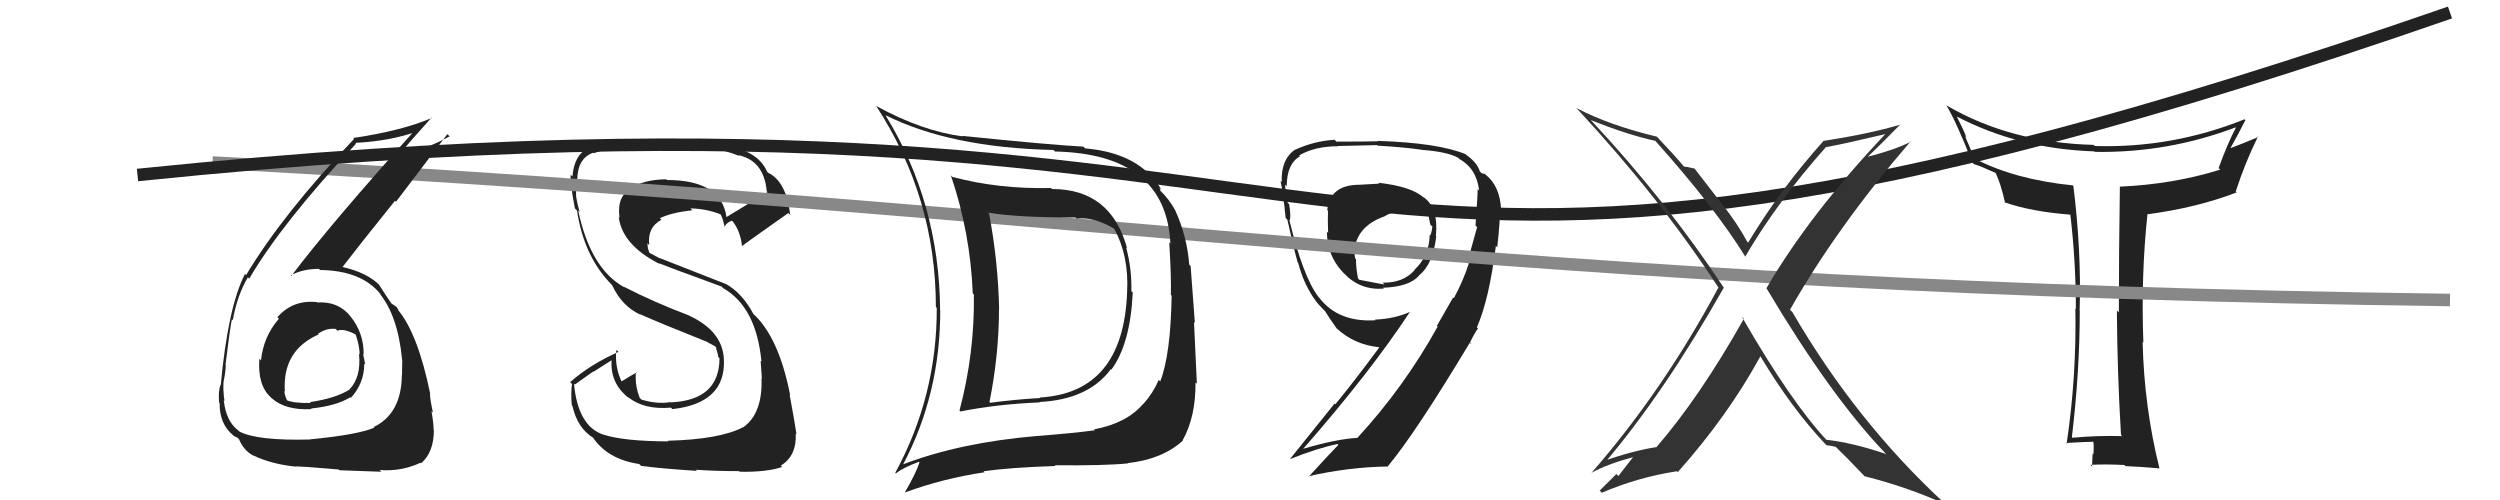
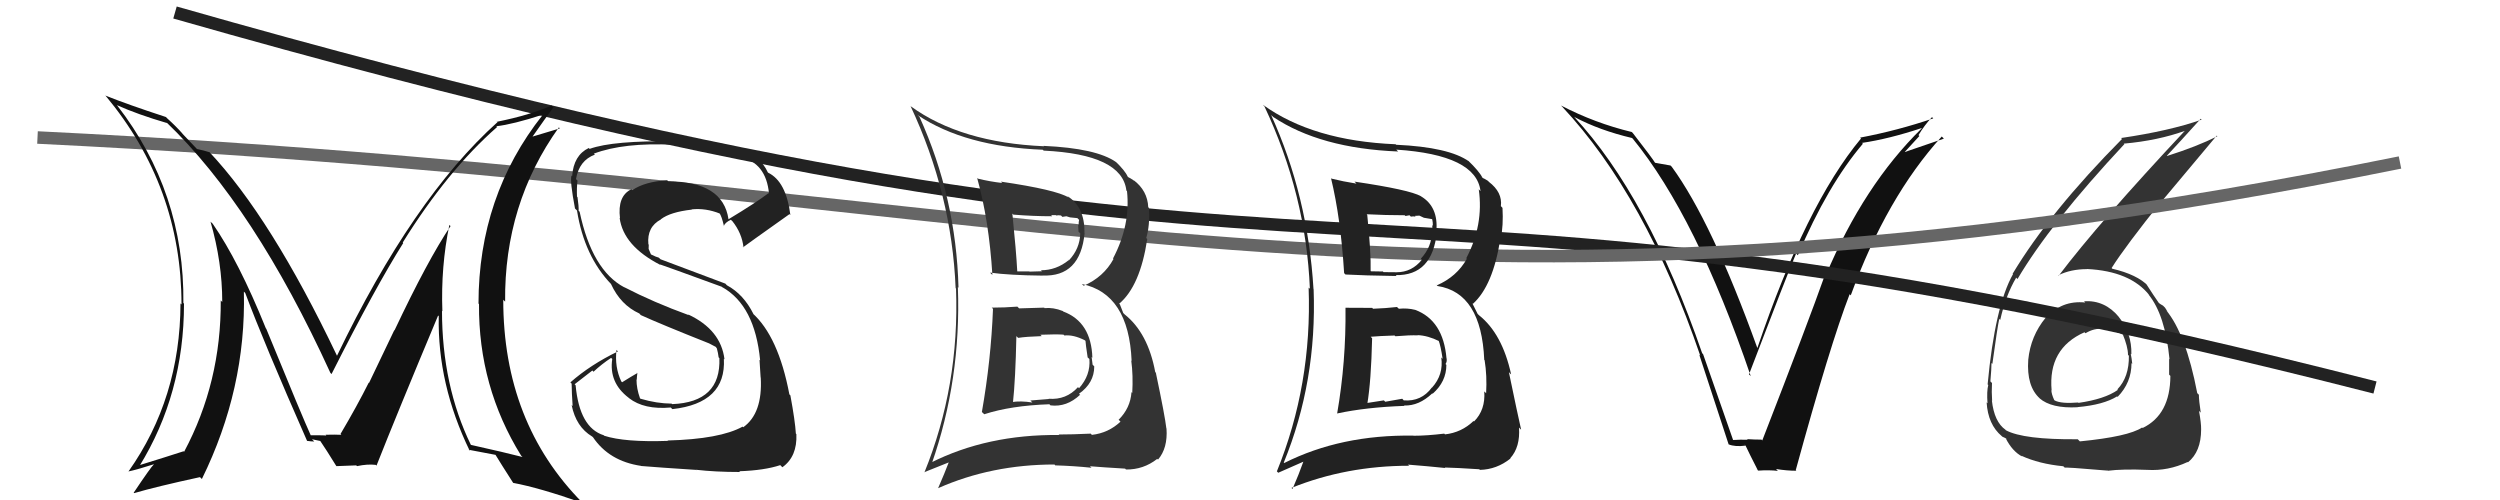
<svg xmlns="http://www.w3.org/2000/svg" width="200" height="40" viewBox="0,0,200,40">
-   <path fill="#222" d="M169.77 34.89L169.66 34.78L169.78 34.89Q167.82 34.83 165.80 35.02L165.73 34.95L165.75 34.98Q166.38 29.71 166.38 24.87L166.46 24.95L166.37 24.86Q166.52 20.10 165.87 14.88L165.87 14.88L165.82 14.83Q161.17 14.36 157.97 12.69L157.97 12.69L157.20 10.89L157.32 11.01Q157.16 10.54 156.55 9.33L156.47 9.25L156.54 9.32Q161.54 11.92 167.55 12.11L167.58 12.14L167.59 12.15Q173.40 12.25 178.85 10.19L178.88 10.22L178.87 10.21Q178.14 11.62 177.49 13.45L177.53 13.48L177.62 13.57Q173.87 14.74 169.61 14.93L169.64 14.96L169.59 14.91Q169.51 20.05 169.51 25.00L169.51 25.00L169.35 24.83Q169.38 29.81 169.68 34.79ZM179.48 9.46L179.54 9.51L179.57 9.54Q173.78 11.87 167.58 11.68L167.50 11.60L167.49 11.59Q160.85 11.42 155.75 8.45L155.84 8.55L155.69 8.39Q156.50 9.73 157.79 13.01L157.72 12.94L157.92 13.13Q158.39 13.26 159.64 13.83L159.65 13.84L159.66 13.85Q160.07 14.72 160.41 16.24L160.30 16.13L160.37 16.19Q162.56 16.94 165.61 17.17L165.58 17.14L165.63 17.19Q166.07 20.95 166.07 24.72L166.13 24.78L166.03 24.67Q166.13 30.14 165.33 35.50L165.18 35.36L165.26 35.44Q166.96 35.34 167.49 35.34L167.45 35.31L167.46 35.31Q167.53 35.69 167.47 36.36L167.46 36.34L167.41 36.29Q167.37 36.98 167.37 37.32L167.28 37.23L167.24 37.19Q168.43 37.12 169.95 37.20L170.06 37.31L170.05 37.29Q170.95 37.32 172.78 37.47L172.79 37.48L172.75 37.44Q171.53 32.53 171.41 27.35L171.45 27.39L171.47 27.41Q171.27 22.03 171.80 17.12L171.77 17.08L171.82 17.14Q175.78 16.61 178.94 15.39L178.85 15.30L178.86 15.31Q179.62 12.98 180.64 10.92L180.59 10.87L180.67 10.96Q179.25 11.55 178.45 11.85L178.48 11.88L178.44 11.84Q179.06 10.75 179.63 9.61Z" />
-   <path fill="#222" d="M53.45 35.28L53.43 35.27L53.47 35.31Q49.88 35.30 48.25 34.76L48.26 34.78L48.26 34.77Q46.23 34.08 45.92 30.69L45.99 30.76L47.46 29.72L47.48 29.74Q48.26 29.25 49.02 28.76L48.85 28.60L48.94 28.68Q48.74 30.65 50.34 31.87L50.30 31.83L50.24 31.77Q51.54 32.80 53.67 32.61L53.65 32.59L53.79 32.73Q58.10 32.25 57.91 28.71L57.83 28.62L57.91 28.70Q57.78 26.48 55.15 25.26L55.04 25.15L55.13 25.24Q52.25 24.15 49.89 22.93L49.82 22.86L49.94 22.98Q47.24 21.50 46.25 16.82L46.34 16.91L46.38 16.95Q46.20 16.42 46.08 15.66L46.07 15.64L46.09 15.67Q46.06 14.95 46.13 14.38L46.09 14.33L46.18 14.42Q46.19 12.68 47.44 12.22L47.60 12.38L47.48 12.26Q49.90 11.41 53.90 11.60L53.90 11.60L53.96 11.65Q55.83 11.81 56.63 11.89L56.51 11.77L56.56 11.82Q58.05 12.01 59.11 12.47L59.20 12.56L59.05 12.41Q61.12 12.84 61.34 15.31L61.47 15.43L61.40 15.37Q60.32 16.04 58.11 17.37L58.14 17.40L58.12 17.38Q57.72 14.40 53.35 14.40L53.35 14.40L53.29 14.34Q51.43 14.38 50.44 15.07L50.52 15.15L50.50 15.13Q49.33 15.64 49.56 17.43L49.56 17.42L49.50 17.37Q49.78 19.59 52.75 21.11L52.73 21.08L52.69 21.05Q53.23 21.28 57.72 22.92L57.72 22.92L57.85 23.05Q60.50 24.56 60.92 28.94L60.91 28.92L60.85 28.86Q60.87 29.04 60.95 30.30L60.91 30.25L60.92 30.27Q61.02 33.08 59.46 34.18L59.45 34.17L59.46 34.17Q57.61 35.15 53.42 35.26ZM55.71 37.63L55.62 37.54L55.67 37.58Q57.15 37.69 59.13 37.69L59.19 37.75L59.18 37.74Q61.32 37.78 62.57 37.36L62.44 37.23L62.46 37.25Q63.74 36.48 63.66 34.69L63.62 34.64L63.72 34.74Q63.55 33.62 63.17 31.57L63.30 31.69L63.21 31.60Q62.30 26.93 60.21 25.06L60.26 25.12L60.28 25.13Q59.35 23.40 58.01 22.68L58.04 22.71L52.71 20.62L52.76 20.66Q52.38 20.44 51.92 20.21L51.95 20.23L51.83 19.85L51.79 19.46L51.94 19.61Q51.77 18.19 52.92 17.58L52.88 17.55L52.79 17.46Q53.68 17.01 55.39 16.82L55.34 16.77L55.24 16.67Q56.52 16.70 57.66 17.15L57.63 17.12L57.62 17.11Q57.78 17.30 57.97 18.14L57.81 17.98L57.98 18.15Q58.04 17.87 58.54 17.65L58.65 17.75L58.64 17.74Q59.25 18.55 59.36 19.69L59.51 19.83L59.36 19.69Q59.41 19.62 63.07 17.04L63.08 17.05L63.22 17.19Q62.90 14.51 61.45 13.82L61.42 13.79L61.38 13.75Q60.85 12.54 59.40 12.00L59.38 11.98L59.40 12.00Q57.09 11.17 53.89 11.17L54.02 11.30L53.87 11.15Q49.10 11.29 47.23 11.98L47.19 11.93L47.06 11.81Q45.91 12.44 45.80 14.12L45.74 14.06L45.66 13.98Q45.57 14.46 45.99 16.67L46.03 16.71L46.16 16.84Q46.70 20.46 48.87 22.71L48.96 22.80L48.97 22.81Q49.74 24.49 51.24 25.18L51.24 25.18L51.19 25.13Q52.70 25.81 56.62 27.37L56.71 27.46L56.57 27.36L57.22 27.71L57.40 27.93L57.26 27.79Q57.42 28.22 57.46 28.56L57.56 28.66L57.56 28.66Q57.55 32.03 53.63 32.19L53.74 32.30L53.61 32.17Q52.61 32.35 51.32 31.97L51.15 31.81L51.18 31.83Q50.86 31.02 50.86 30.30L50.82 30.26L50.86 30.29Q50.84 30.01 50.88 29.74L50.97 29.84L50.93 29.80Q50.51 30.02 49.71 30.52L49.69 30.50L49.74 30.55Q49.16 29.35 49.31 27.98L49.32 28.00L49.48 28.15Q47.21 29.16 45.61 30.57L45.79 30.75L45.76 30.72Q45.66 31.38 45.74 32.41L45.84 32.51L45.79 32.46Q46.20 34.28 47.49 35.04L47.51 35.06L47.40 34.95Q48.58 36.74 51.13 37.12L51.21 37.19L51.29 37.27Q52.82 37.48 55.75 37.67Z" />
-   <path fill="#222" d="M110.36 14.71L110.35 14.69L108.76 14.78L108.76 14.78Q106.40 14.78 106.18 16.80L106.33 16.95L106.24 16.87Q106.21 17.63 106.25 18.62L106.28 18.66L106.15 18.53Q106.17 20.45 107.43 21.78L107.57 21.92L107.51 21.86Q108.81 23.24 110.71 23.09L110.60 22.98L110.65 23.02Q112.77 22.94 113.54 22.03L113.41 21.90L113.53 22.02Q114.64 21.15 114.90 18.90L114.75 18.76L114.87 18.88Q115.10 16.59 113.85 15.75L113.92 15.82L113.91 15.82Q112.94 14.92 110.27 14.62ZM116.36 23.90L116.25 23.80L114.95 26.07L115.01 26.13Q112.34 30.96 108.58 35.04L108.58 35.04L108.57 35.03Q106.87 35.13 104.17 35.93L104.16 35.92L104.21 35.96Q109.63 29.77 112.78 24.97L112.75 24.94L112.77 24.96Q111.63 25.49 109.99 25.57L110.00 25.57L110.04 25.62Q107.06 25.80 105.54 23.82L105.43 23.71L105.49 23.77Q104.24 22.14 103.14 17.57L103.23 17.66L103.19 17.62Q103.28 17.26 103.13 16.33L103.03 16.23L103.01 16.21Q102.81 15.22 102.81 14.77L102.90 14.85L102.94 14.90Q102.94 13.11 104.00 12.50L103.93 12.43L103.94 12.43Q105.19 11.70 107.05 11.70L107.10 11.74L107.03 11.68Q110.16 11.61 110.16 11.61L110.17 11.62L110.20 11.65Q112.47 11.79 113.73 11.98L113.66 11.92L113.74 11.99Q115.74 12.13 116.65 12.62L116.67 12.64L116.74 12.71Q118.14 13.50 118.33 15.25L118.20 15.12L118.21 15.13Q118.23 15.38 118.04 18.04L118.04 18.04L118.17 18.17Q117.62 20.14 117.39 20.97L117.54 21.13L117.50 21.09Q117.07 22.44 116.31 23.85ZM118.30 26.34L118.32 26.35L118.15 26.19Q119.13 23.97 119.67 19.67L119.72 19.72L119.78 19.78Q120.03 17.56 119.99 16.68L120.04 16.73L120.09 16.78Q120.00 14.86 118.82 13.95L118.78 13.91L118.55 13.87L118.39 13.72Q118.18 13.00 117.26 12.36L117.20 12.29L117.24 12.33Q115.04 11.43 110.24 11.27L110.20 11.24L110.26 11.30Q109.34 11.33 106.91 11.33L106.75 11.17L106.76 11.18Q105.11 11.29 103.63 11.97L103.51 11.85L103.62 11.96Q102.46 12.75 102.54 14.57L102.45 14.48L102.44 14.47Q102.66 15.42 102.85 17.44L102.90 17.48L102.99 17.58Q103.56 20.16 103.82 21.00L103.69 20.86L103.85 21.02Q104.30 22.77 105.26 24.07L105.39 24.20L105.23 24.04Q105.49 24.38 105.87 24.76L106.03 24.92L106.01 24.90Q106.29 25.37 106.94 26.28L106.87 26.21L106.92 26.26Q108.35 27.58 110.30 27.77L110.37 27.85L110.33 27.81Q108.39 30.44 106.83 32.34L106.77 32.28L103.21 36.71L103.22 36.72Q105.37 35.86 107.00 35.52L107.12 35.64L107.07 35.59Q106.26 36.42 104.70 38.13L104.83 38.26L104.67 38.10Q107.93 37.36 111.05 37.32L110.92 37.19L111.03 37.30Q113.26 34.62 117.60 27.39L117.73 27.52L117.56 27.43L117.58 27.45Q117.89 26.77 118.24 26.27ZM112.27 17.07L112.21 17.01L112.18 16.99Q112.79 16.87 113.25 16.98L113.34 17.07L113.36 17.09Q113.90 17.10 114.28 17.21L114.26 17.19L114.27 17.20Q114.34 17.54 114.42 17.96L114.61 18.15L114.59 18.13Q114.56 18.44 114.44 18.83L114.55 18.94L114.38 18.76Q114.34 20.48 113.16 21.58L113.32 21.74L113.18 21.60Q112.25 22.65 110.61 22.61L110.73 22.73L110.76 22.76Q110.26 22.68 108.74 22.38L108.65 22.28L108.64 22.27Q108.48 21.46 108.48 20.74L108.52 20.78L108.42 20.68Q108.36 20.43 108.36 20.20L108.50 20.35L108.33 20.18Q108.48 18.11 110.76 17.31L110.69 17.25L110.76 17.31Q111.30 16.94 112.14 16.94Z" />
-   <path d="M17 13 C91 17,120 23,196 24" stroke="#888" fill="none" />
-   <path d="M11 14 C118 3,98 35,196 1" stroke="#222" fill="none" />
-   <path fill="#222" d="M84.19 15.14L84.12 15.08L84.08 15.04Q79.88 15.14 76.19 14.15L76.09 14.05L76.07 14.03Q77.63 18.63 77.82 23.47L77.87 23.52L77.91 23.56Q77.98 28.24 76.76 32.84L76.79 32.87L76.83 32.92Q79.69 32.34 83.19 32.19L83.12 32.12L83.16 32.16Q87.08 31.96 88.87 29.53L88.80 29.47L88.91 29.57Q90.43 27.51 90.62 23.40L90.57 23.35L90.51 23.29Q90.55 21.50 90.09 19.79L90.26 19.96L90.17 19.87Q88.88 15.12 84.16 15.12ZM72.20 37.07L72.21 37.08L72.26 37.13Q75.22 31.53 75.22 24.83L75.10 24.71L75.21 24.82Q75.14 16.22 70.84 9.22L70.86 9.23L70.83 9.21Q76.02 11.81 84.28 12.00L84.37 12.09L84.40 12.12Q93.28 12.32 93.63 19.48L93.61 19.46L93.54 19.39Q93.71 22.15 93.67 23.60L93.64 23.57L93.73 23.65Q93.66 28.34 92.82 30.51L92.65 30.35L92.70 30.39Q92.24 31.46 91.48 32.30L91.61 32.43L91.47 32.29Q90.15 33.86 87.52 34.35L87.54 34.37L87.59 34.42Q85.95 34.65 82.94 34.88L83.00 34.93L82.95 34.88Q76.87 35.39 72.26 37.14ZM90.11 36.94L90.12 36.95L90.22 37.05Q92.99 36.74 94.63 35.25L94.60 35.23L94.61 35.23Q95.67 33.33 95.64 30.59L95.63 30.58L95.75 30.70Q95.68 29.26 95.52 25.76L95.59 25.82L95.25 21.29L95.14 21.18Q94.97 18.92 94.02 16.83L94.00 16.81L94.03 16.84Q93.50 15.89 92.81 15.24L92.84 15.27L92.76 15.03L92.94 15.22Q91.23 12.25 86.82 11.87L86.82 11.88L86.67 11.73Q83.99 11.59 76.98 10.87L77.11 11.00L77.02 10.91Q73.79 10.50 70.10 8.48L70.18 8.55L70.09 8.47Q74.87 15.80 74.87 24.56L75.02 24.70L74.94 24.63Q74.97 31.66 71.62 37.83L71.61 37.82L71.67 37.88Q72.18 37.44 73.52 36.94L73.55 36.98L73.56 36.99Q73.27 37.88 72.40 39.37L72.32 39.29L72.42 39.39Q75.42 38.28 78.77 37.78L78.70 37.72L78.69 37.70Q80.78 37.40 84.44 37.28L84.40 37.25L84.38 37.22Q88.41 37.26 90.24 37.07ZM90.14 23.30L90.22 23.39L90.17 23.34Q89.88 31.42 83.18 31.80L83.19 31.81L83.22 31.84Q81.27 31.95 79.22 32.22L79.11 32.11L79.16 32.16Q79.92 28.35 79.92 24.70L79.84 24.61L79.93 24.71Q79.85 20.94 79.13 17.09L79.13 17.09L79.05 17.01Q81.35 17.40 86.03 17.40L86.17 17.54L86.12 17.49Q87.47 17.32 89.11 18.28L89.15 18.32L89.14 18.30Q90.32 20.48 90.17 23.33Z" />
-   <path fill="#222" d="M25.32 24.13L25.22 24.03L25.36 24.17Q23.43 23.96 22.19 25.38L22.24 25.43L22.31 25.50Q21.07 26.93 20.88 28.83L20.81 28.76L20.75 28.70Q20.59 30.82 21.67 31.79L21.69 31.82L21.74 31.86Q22.84 32.84 24.93 32.73L24.86 32.66L24.88 32.68Q26.92 32.47 28.02 31.78L28.11 31.87L28.07 31.83Q29.14 30.66 29.14 29.10L29.23 29.18L29.22 29.18Q29.12 28.70 29.05 28.32L29.15 28.42L29.09 28.36Q29.12 26.64 28.02 25.29L28.10 25.37L28.05 25.32Q27.06 24.08 25.38 24.20ZM24.90 35.25L24.84 35.19L24.81 35.16Q20.54 35.27 19.13 34.51L19.19 34.56L19.08 34.45Q18.09 33.73 17.90 32.02L17.90 32.02L17.96 32.08Q17.84 31.31 17.88 30.59L17.79 30.50L17.88 30.59Q18.06 29.66 18.06 29.20L17.98 29.13L18.04 29.19Q18.40 26.23 18.55 25.55L18.69 25.69L18.62 25.62Q18.99 23.59 19.83 22.19L19.94 22.29L19.94 22.29Q22.54 17.85 28.48 11.50L28.47 11.48L28.42 11.43Q31.24 11.29 33.45 10.49L33.38 10.42L33.28 10.32Q26.50 17.85 23.30 22.08L23.36 22.14L23.26 22.03Q24.21 21.51 25.51 21.51L25.56 21.55L25.60 21.60Q28.96 21.64 30.48 23.58L30.48 23.59L30.34 23.45Q31.83 25.24 32.17 28.78L32.19 28.79L32.18 28.78Q32.16 29.41 32.16 30.02L32.14 30.00L32.15 30.01Q32.11 33.10 29.90 34.16L29.88 34.14L29.95 34.21Q28.68 34.77 24.80 35.15ZM27.15 37.61L27.12 37.58L27.15 37.62Q28.53 37.66 30.51 37.74L30.39 37.62L30.37 37.60Q32.08 37.74 33.64 37.02L33.72 37.10L33.68 37.07Q34.71 36.19 34.71 34.40L34.80 34.49L34.69 34.38Q34.69 33.88 34.52 32.89L34.59 32.96L34.64 33.02Q34.40 31.95 34.40 31.50L34.48 31.59L34.42 31.52Q33.43 26.68 31.83 24.78L31.88 24.83L31.87 24.82Q31.90 24.81 31.74 24.58L31.75 24.58L31.46 24.37L31.36 24.32L31.28 24.23Q30.94 23.74 30.33 22.79L30.29 22.75L30.41 22.86Q29.39 21.81 27.41 21.36L27.40 21.34L27.41 21.35Q28.63 19.75 31.60 16.06L31.68 16.14L35.79 10.73L35.97 10.91Q34.39 11.77 32.00 12.54L31.83 12.37L31.89 12.43Q32.74 11.38 34.53 9.40L34.68 9.55L34.56 9.43Q32.13 10.47 28.25 11.04L28.39 11.17L28.33 11.11Q22.66 17.06 19.69 22.00L19.74 22.06L19.60 21.91Q18.23 24.58 17.66 30.82L17.58 30.75L17.64 30.80Q17.45 31.27 17.53 32.22L17.53 32.22L17.57 32.26Q17.55 33.92 18.66 34.83L18.73 34.91L18.71 34.88Q19.09 35.04 19.06 35.08L19.15 35.17L19.13 35.16Q19.50 36.05 20.30 36.47L20.22 36.39L20.25 36.43Q21.73 37.14 23.67 37.33L23.70 37.36L23.67 37.33Q23.60 37.26 27.10 37.56ZM27.00 26.46L26.91 26.37L26.99 26.46Q27.47 26.25 28.42 26.74L28.50 26.82L28.46 26.78Q28.77 27.70 28.77 28.34L28.82 28.39L28.72 28.30Q28.91 30.16 27.96 31.15L28.06 31.25L27.97 31.16Q26.88 31.86 24.79 32.17L24.86 32.24L24.86 32.24Q23.44 32.26 22.90 32.00L22.88 31.98L22.99 32.09Q22.75 31.58 22.75 31.28L22.76 31.28L22.79 31.32Q22.57 28.04 25.50 26.75L25.35 26.60L25.45 26.70Q26.09 26.24 26.85 26.31Z" />
-   <path fill="#333" d="M139.44 25.43L139.40 25.39L139.51 25.50Q135.97 31.78 132.54 35.74L132.55 35.75L132.56 35.76Q130.58 36.06 128.14 36.94L128.21 37.01L128.31 37.11Q133.14 31.43 137.90 23.02L137.87 22.99L137.93 23.05Q133.29 16.05 127.32 9.66L127.37 9.71L127.26 9.60Q130.15 10.77 132.43 11.27L132.48 11.32L132.42 11.26Q137.22 16.63 139.66 20.59L139.68 20.61L139.61 20.54Q142.16 16.17 146.09 11.75L145.96 11.63L146.11 11.77Q147.71 11.47 150.91 10.71L150.84 10.64L150.87 10.68Q144.78 17.11 141.32 23.05L141.24 22.97L141.30 23.03Q146.43 31.66 150.80 36.23L150.89 36.31L150.89 36.32Q148.19 35.41 146.10 35.18L146.08 35.16L146.18 35.26Q143.28 32.17 139.36 25.36ZM146.14 35.64L146.01 35.51L146.12 35.62Q146.41 35.64 146.86 35.75L146.87 35.76L146.90 35.79Q147.62 36.47 149.14 38.07L149.26 38.18L149.17 38.10Q152.59 38.96 155.63 40.34L155.50 40.20L155.54 40.24Q148.49 33.73 143.39 24.97L143.22 24.80L143.20 24.78Q146.96 18.15 152.86 11.30L153.02 11.46L152.89 11.33Q151.50 12.02 149.33 12.56L149.33 12.56L149.37 12.59Q150.29 11.73 152.04 9.94L151.97 9.87L152.06 9.96Q149.54 10.71 145.84 11.28L145.82 11.26L145.86 11.30Q142.44 15.11 139.85 19.41L139.90 19.46L139.78 19.34Q138.98 17.86 137.80 16.37L137.78 16.35L135.56 13.48L135.07 13.38L135.05 13.36Q134.93 13.38 134.70 13.31L134.71 13.32L134.71 13.32Q134.02 12.48 132.54 10.92L132.56 10.94L132.54 10.93Q128.70 10.01 126.11 8.64L126.21 8.74L126.14 8.67Q132.90 15.96 137.47 23.00L137.49 23.02L137.47 23.01Q133.05 31.26 127.30 37.85L127.31 37.86L127.29 37.84Q128.56 37.13 130.69 36.56L130.67 36.54L129.47 38.08L129.31 37.92Q129.31 37.92 127.97 39.25L128.15 39.42L128.15 39.42Q130.99 38.19 134.15 37.70L134.27 37.81L134.22 37.77Q138.24 33.26 140.83 28.50L140.83 28.50L140.83 28.50Q143.34 32.69 146.04 35.54Z" />
+   <path fill="#333" d="M166.77 24.16L166.70 24.08L166.82 24.20Q164.91 24.01 163.68 25.44L163.66 25.42L163.65 25.42Q162.45 26.88 162.26 28.78L162.24 28.76L162.26 28.78Q162.11 30.91 163.19 31.88L163.17 31.86L163.16 31.86Q164.11 32.69 166.21 32.58L166.20 32.57L166.20 32.57Q168.27 32.39 169.37 31.71L169.52 31.86L169.41 31.75Q170.52 30.61 170.52 29.05L170.61 29.14L170.58 29.11Q170.54 28.69 170.46 28.30L170.50 28.34L170.51 28.35Q170.56 26.65 169.46 25.30L169.42 25.26L169.53 25.38Q168.39 23.99 166.72 24.10ZM166.39 35.31L166.36 35.28L166.22 35.14Q161.88 35.18 160.47 34.42L160.43 34.37L160.44 34.38Q159.54 33.75 159.35 32.04L159.40 32.08L159.37 32.06Q159.32 31.36 159.36 30.64L159.37 30.65L159.23 30.51Q159.32 29.49 159.32 29.04L159.48 29.20L159.39 29.11Q159.79 26.19 159.94 25.51L160.02 25.59L160.02 25.59Q160.46 23.63 161.29 22.22L161.25 22.17L161.40 22.32Q164.01 17.89 169.95 11.53L169.91 11.50L169.91 11.49Q172.63 11.25 174.84 10.45L174.86 10.47L174.82 10.43Q167.90 17.82 164.70 22.05L164.74 22.09L164.67 22.02Q165.67 21.53 166.96 21.53L167.08 21.65L166.95 21.52Q170.43 21.69 171.96 23.63L171.83 23.51L171.89 23.57Q173.21 25.19 173.56 28.73L173.57 28.75L173.53 28.71Q173.53 29.36 173.53 29.97L173.70 30.14L173.63 30.07Q173.62 33.17 171.41 34.24L171.45 34.28L171.37 34.20Q170.27 34.93 166.39 35.31ZM168.60 37.64L168.51 37.54L168.63 37.66Q169.81 37.51 171.79 37.59L171.83 37.63L171.79 37.59Q173.45 37.69 175.01 36.96L175.03 36.98L175.03 36.99Q176.09 36.14 176.09 34.35L176.26 34.52L176.09 34.35Q176.10 33.86 175.92 32.87L176.07 33.02L176.06 33.01Q175.91 32.04 175.91 31.58L175.84 31.51L175.78 31.45Q174.87 26.70 173.27 24.79L173.38 24.91L173.40 24.92Q173.35 24.83 173.20 24.61L173.04 24.45L172.85 24.34L172.74 24.26L172.71 24.24Q172.33 23.70 171.72 22.75L171.69 22.72L171.86 22.88Q170.97 21.96 168.99 21.50L168.97 21.49L168.93 21.44Q170.02 19.71 172.98 16.02L173.00 16.03L177.34 10.85L177.39 10.90Q175.76 11.72 173.36 12.48L173.42 12.53L173.35 12.46Q174.27 11.48 176.06 9.50L176.02 9.46L176.13 9.57Q173.57 10.47 169.69 11.04L169.75 11.11L169.76 11.12Q163.98 16.95 161.01 21.90L161.00 21.88L161.04 21.93Q159.59 24.51 159.01 30.75L159.00 30.74L159.06 30.80Q158.93 31.31 159.00 32.26L159.01 32.27L158.93 32.19Q159.04 33.97 160.14 34.89L160.25 35.00L160.18 34.93Q160.59 35.10 160.55 35.14L160.52 35.11L160.45 35.05Q160.98 36.10 161.77 36.52L161.74 36.49L161.71 36.46Q163.12 37.11 165.06 37.30L165.14 37.37L165.19 37.42Q165.11 37.35 168.62 37.65ZM168.42 26.46L168.34 26.37L168.32 26.36Q168.98 26.33 169.93 26.82L169.90 26.79L169.80 26.69Q170.24 27.74 170.24 28.39L170.32 28.47L170.31 28.45Q170.34 30.16 169.39 31.15L169.43 31.19L169.43 31.19Q168.38 31.93 166.28 32.23L166.30 32.25L166.25 32.20Q164.91 32.31 164.38 32.04L164.23 31.90L164.34 32.01Q164.11 31.51 164.11 31.20L164.19 31.29L164.13 31.23Q163.83 27.88 166.76 26.58L166.74 26.56L166.84 26.66Q167.52 26.24 168.28 26.31Z" />
+   <path fill="#111" d="M138.60 35.14L138.64 35.18L136.25 28.34L136.17 28.25Q131.84 15.70 125.90 9.31L125.92 9.33L125.97 9.37Q127.97 10.43 130.56 11.04L130.64 11.11L130.61 11.08Q135.72 17.34 140.06 30.09L139.97 30.00L139.92 29.95Q143.00 21.88 143.69 20.28L143.75 20.34L143.83 20.42Q146.21 14.81 149.03 11.50L148.90 11.36L148.97 11.43Q151.09 11.12 153.72 10.25L153.58 10.11L153.74 10.27Q149.10 14.81 146.06 22.04L146.00 21.98L146.00 21.98Q144.68 25.72 140.98 35.24L141.03 35.29L140.92 35.17Q140.34 35.17 139.77 35.13L139.81 35.17L139.82 35.18Q139.23 35.16 138.66 35.20ZM143.69 37.64L143.74 37.69L143.66 37.61Q146.41 27.57 147.97 23.54L148.00 23.56L148.06 23.63Q150.92 15.79 155.34 10.92L155.36 10.94L155.51 11.09Q154.46 11.44 152.36 12.17L152.37 12.17L153.55 10.88L153.48 10.81Q153.95 10.02 154.56 9.37L154.57 9.38L154.66 9.47Q151.82 10.44 148.81 11.01L148.81 11.01L148.88 11.08Q144.47 16.38 140.59 27.84L140.50 27.75L140.59 27.85Q136.94 17.72 133.74 13.34L133.73 13.33L133.64 13.24Q133.27 13.17 132.39 13.02L132.41 13.04L132.43 13.06Q132.23 12.71 130.63 10.65L130.60 10.62L130.54 10.56Q127.59 9.85 124.88 8.44L124.90 8.46L124.97 8.53Q131.64 15.66 136.02 28.45L136.00 28.43L135.94 28.37Q137.11 31.98 138.29 35.55L138.27 35.53L138.29 35.55Q138.81 35.76 139.64 35.65L139.49 35.49L139.64 35.64Q139.95 36.30 140.63 37.63L140.49 37.49L140.66 37.65Q141.51 37.59 142.23 37.67L142.24 37.68L142.08 37.52Q142.95 37.66 143.71 37.66Z" />
+   <path d="M14 1 C112 29,104 9,190 31" stroke="#222" fill="none" />
+   <path d="M3 11 C85 15,113 29,192 13" stroke="#666" fill="none" />
+   <path fill="#333" d="M79.29 24.56L79.29 24.56L79.44 24.71Q79.28 28.81 78.55 32.96L78.71 33.11L78.74 33.14Q80.86 32.45 83.95 32.34L83.90 32.29L84.04 32.43Q85.34 32.59 86.41 31.58L86.44 31.62L86.32 31.50Q87.54 30.64 87.54 29.31L87.51 29.28L87.41 29.18Q87.37 28.83 87.33 28.56L87.35 28.58L87.39 28.62Q87.30 25.76 85.06 24.92L84.96 24.82L85.02 24.88Q84.26 24.58 83.57 24.65L83.53 24.61L83.53 24.61Q82.56 24.63 81.53 24.67L81.56 24.70L81.39 24.53Q80.37 24.61 79.34 24.61ZM78.10 14.16L78.25 14.31L78.17 14.23Q79.12 17.62 79.39 21.99L79.28 21.89L79.21 21.81Q80.74 22.02 83.41 22.05L83.41 22.06L83.39 22.04Q86.43 22.18 86.77 18.64L86.64 18.51L86.76 18.62Q86.78 16.52 85.37 15.68L85.45 15.76L85.49 15.80Q84.49 15.18 80.07 14.53L80.10 14.56L80.18 14.64Q79.15 14.52 78.23 14.29ZM74.55 37.14L74.45 37.04L74.53 37.12Q76.90 30.35 76.63 22.97L76.72 23.05L76.68 23.01Q76.49 15.82 73.56 9.35L73.38 9.18L73.43 9.22Q77.20 11.73 83.42 11.98L83.55 12.10L83.50 12.05Q89.77 12.35 90.11 15.24L90.13 15.26L90.16 15.29Q90.45 18.01 89.04 20.68L88.97 20.61L89.08 20.72Q88.29 22.17 86.69 22.86L86.59 22.76L86.55 22.72Q90.30 23.50 90.53 28.87L90.52 28.86L90.50 28.84Q90.66 30.03 90.58 31.44L90.57 31.42L90.52 31.37Q90.43 32.65 89.49 33.58L89.55 33.64L89.64 33.73Q88.68 34.64 87.35 34.79L87.34 34.78L87.26 34.69Q85.76 34.76 84.69 34.76L84.72 34.78L84.74 34.80Q78.97 34.74 74.44 37.03ZM87.20 37.31L87.25 37.35L87.20 37.30Q88.15 37.38 90.01 37.49L90.13 37.61L90.08 37.56Q91.47 37.58 92.58 36.71L92.68 36.81L92.64 36.77Q93.43 35.85 93.32 34.28L93.28 34.25L93.31 34.28Q93.20 33.29 92.47 29.83L92.52 29.87L92.42 29.77Q91.84 26.64 89.97 25.15L89.86 25.04L89.59 24.35L89.53 24.30Q91.21 22.89 91.78 19.12L91.85 19.19L91.70 19.04Q92.00 18.04 91.92 16.63L91.96 16.67L91.86 16.58Q91.80 15.25 90.69 14.41L90.73 14.45L90.73 14.46Q90.39 14.22 90.27 14.18L90.36 14.27L90.21 14.12Q90.01 13.65 89.17 12.85L89.20 12.88L89.29 12.97Q87.72 11.86 83.49 11.67L83.45 11.62L83.52 11.70Q76.87 11.41 72.87 8.51L72.84 8.48L72.84 8.48Q76.14 15.51 76.45 23.05L76.46 23.06L76.48 23.08Q76.77 30.87 73.95 37.80L73.93 37.78L76.08 36.92L75.97 36.81Q75.55 37.91 75.05 39.05L75.02 39.02L75.06 39.05Q79.33 37.16 84.36 37.16L84.53 37.34L84.43 37.23Q85.87 37.27 87.32 37.42ZM85.09 26.78L85.17 26.86L85.15 26.84Q85.87 26.76 86.78 27.22L86.84 27.27L86.84 27.28Q86.85 27.52 87.01 28.58L86.97 28.55L87.15 28.72Q87.26 30.01 86.32 31.06L86.40 31.14L86.24 30.97Q85.30 32.01 83.89 31.90L83.91 31.92L82.43 32.04L82.59 32.20Q81.64 32.05 80.92 32.17L81.11 32.36L81.03 32.28Q81.24 30.35 81.31 26.89L81.42 27.00L81.46 27.03Q82.08 26.93 83.34 26.89L83.26 26.81L83.23 26.78Q84.47 26.73 85.07 26.77ZM84.10 17.22L84.09 17.21L84.47 17.21L84.49 17.24Q84.69 17.20 84.88 17.24L84.99 17.35L85.31 17.30L85.60 17.39L86.19 17.45L86.33 17.59Q86.29 17.71 86.29 18.01L86.25 17.97L86.28 18.53L86.42 18.67Q86.39 19.90 85.51 20.83L85.38 20.69L85.50 20.81Q84.50 21.62 83.28 21.62L83.27 21.62L83.36 21.70Q82.36 21.73 82.36 21.73L82.38 21.75L82.34 21.71Q81.05 21.71 81.39 21.71L81.29 21.61L81.38 21.70Q81.30 20.14 80.99 17.09L81.04 17.13L81.07 17.17Q82.65 17.30 84.17 17.30Z" />
+   <path fill="#111" d="M35.94 17.99L36.08 18.12L36.04 18.09Q34.22 20.80 31.56 26.43L31.54 26.42L29.52 30.64L29.50 30.61Q28.57 32.47 27.24 34.72L27.41 34.89L27.40 34.87Q27.72 34.74 26.05 34.78L26.16 34.89L26.11 34.84Q26.09 34.82 24.83 34.82L24.77 34.75L24.88 34.87Q24.23 33.46 21.30 26.30L21.18 26.18L21.27 26.27Q19.10 20.90 17.01 17.89L16.89 17.78L16.84 17.73Q17.78 20.99 17.78 24.15L17.73 24.11L17.66 24.03Q17.70 30.58 14.73 36.14L14.79 36.20L14.69 36.10Q13.43 36.51 11.07 37.24L11.07 37.24L11.14 37.31Q14.72 31.52 14.72 24.29L14.73 24.30L14.67 24.24Q14.77 15.40 9.37 8.43L9.42 8.48L9.35 8.41Q11.02 9.16 13.38 9.85L13.39 9.87L13.28 9.75Q20.34 16.51 26.43 29.83L26.52 29.92L26.52 29.93Q30.05 22.94 32.26 19.44L32.26 19.45L32.22 19.40Q35.81 13.63 39.77 10.16L39.75 10.14L39.70 10.10Q41.03 9.95 43.40 9.18L43.35 9.13L43.41 9.20Q38.28 15.68 38.28 24.29L38.28 24.28L38.32 24.33Q38.27 30.93 41.69 36.45L41.82 36.58L41.80 36.56Q40.41 36.20 37.67 35.59L37.74 35.66L37.67 35.59Q35.36 30.84 35.36 24.86L35.33 24.84L35.39 24.90Q35.26 21.34 35.95 17.99ZM37.56 36.05L37.52 36.01L37.49 35.98Q38.20 36.12 39.65 36.39L39.68 36.42L39.63 36.37Q40.11 37.16 41.06 38.64L41.11 38.69L41.05 38.63Q43.15 39.02 46.62 40.24L46.66 40.28L46.57 40.19Q40.26 33.80 40.26 23.98L40.38 24.10L40.41 24.13Q40.33 16.32 44.71 10.19L44.79 10.27L42.56 10.94L42.58 10.96Q43.63 9.46 44.28 8.58L44.26 8.57L44.13 8.44Q42.39 9.21 39.76 9.74L39.63 9.61L39.80 9.77Q33.02 15.86 26.96 28.46L26.94 28.43L26.95 28.44Q21.68 17.39 16.73 12.14L16.78 12.19L16.77 12.18Q16.33 12.04 15.76 11.92L15.88 12.05L14.57 10.67L14.61 10.70Q14.07 10.09 13.39 9.48L13.39 9.48L13.27 9.36Q10.21 8.36 8.42 7.64L8.57 7.78L8.45 7.66Q14.52 14.95 14.52 24.36L14.42 24.25L14.44 24.27Q14.42 31.87 10.27 37.73L10.34 37.80L10.26 37.72Q11.01 37.56 12.31 37.14L12.20 37.04L12.31 37.15Q12.10 37.32 10.70 39.41L10.68 39.40L10.73 39.45Q12.50 38.93 16.00 38.17L15.97 38.14L16.15 38.32Q19.70 31.10 19.51 23.33L19.51 23.33L19.62 23.44Q21.10 27.40 24.57 35.28L24.57 35.28L24.56 35.27Q24.91 35.32 25.14 35.32L24.96 35.14L25.63 35.28L25.61 35.26Q26.09 35.96 26.89 37.26L26.88 37.25L26.92 37.29Q28.50 37.23 28.50 37.23L28.51 37.24L28.56 37.29Q29.41 37.11 30.06 37.19L30.13 37.26L30.12 37.25Q31.70 33.24 35.05 25.24L35.06 25.25L35.10 25.29Q34.99 30.74 37.58 36.07Z" />
+   <path fill="#222" d="M53.46 35.29L53.46 35.29L53.43 35.27Q49.98 35.39 48.34 34.86L48.20 34.72L48.30 34.82Q46.36 34.21 46.05 30.82L45.97 30.74L47.39 29.64L47.48 29.74Q48.13 29.13 48.89 28.63L48.88 28.62L48.98 28.72Q48.70 30.61 50.29 31.82L50.34 31.87L50.32 31.85Q51.53 32.79 53.66 32.60L53.73 32.67L53.79 32.73Q58.10 32.25 57.91 28.71L57.88 28.68L57.96 28.75Q57.67 26.37 55.04 25.15L55.07 25.18L55.10 25.21Q52.29 24.19 49.93 22.97L49.88 22.92L49.95 22.99Q47.36 21.62 46.37 16.94L46.43 17.00L46.29 16.86Q46.31 16.54 46.20 15.77L46.21 15.78L46.16 15.73Q46.13 15.02 46.20 14.45L46.11 14.36L46.08 14.32Q46.34 12.83 47.59 12.37L47.51 12.29L47.51 12.29Q49.89 11.39 53.88 11.58L53.83 11.53L53.85 11.55Q55.78 11.77 56.58 11.85L56.65 11.91L56.64 11.90Q58.03 12.00 59.09 12.45L59.01 12.37L59.19 12.55Q61.29 13.01 61.52 15.49L61.38 15.34L61.48 15.45Q60.49 16.21 58.28 17.54L58.18 17.44L58.28 17.54Q57.84 14.51 53.46 14.51L53.31 14.36L53.37 14.42Q51.58 14.53 50.59 15.21L50.45 15.08L50.51 15.14Q49.38 15.68 49.60 17.47L49.63 17.49L49.57 17.43Q49.87 19.68 52.84 21.20L52.86 21.22L52.79 21.15Q53.25 21.30 57.74 22.94L57.89 23.08L57.78 22.97Q60.39 24.44 60.81 28.82L60.80 28.82L60.76 28.78Q60.78 28.94 60.85 30.20L60.84 30.19L60.86 30.21Q61.02 33.07 59.46 34.18L59.39 34.11L59.41 34.13Q57.60 35.13 53.41 35.24ZM55.76 37.67L55.71 37.62L55.67 37.58Q57.22 37.76 59.20 37.76L59.05 37.61L59.14 37.70Q61.16 37.63 62.42 37.21L62.53 37.32L62.59 37.38Q63.79 36.52 63.71 34.73L63.58 34.60L63.67 34.70Q63.61 33.68 63.23 31.63L63.14 31.54L63.15 31.55Q62.27 26.90 60.17 25.03L60.21 25.07L60.28 25.13Q59.49 23.54 58.15 22.82L58.03 22.69L52.84 20.74L52.70 20.61Q52.51 20.57 52.05 20.34L52.08 20.36L51.89 19.91L51.90 19.57L51.87 19.54Q51.74 18.15 52.88 17.55L52.82 17.48L52.87 17.54Q53.63 16.96 55.34 16.77L55.39 16.82L55.33 16.75Q56.46 16.63 57.60 17.09L57.59 17.08L57.54 17.03Q57.73 17.26 57.92 18.10L57.86 18.03L57.91 18.09Q57.98 17.81 58.47 17.58L58.55 17.66L58.58 17.68Q59.36 18.66 59.48 19.80L59.31 19.64L59.45 19.78Q59.51 19.72 63.16 17.13L63.12 17.09L63.23 17.20Q62.89 14.50 61.44 13.81L61.50 13.87L61.42 13.78Q60.86 12.54 59.41 12.01L59.35 11.95L59.46 12.06Q57.04 11.12 53.84 11.12L53.97 11.25L54.03 11.31Q49.04 11.23 47.17 11.91L47.08 11.82L47.10 11.84Q45.89 12.42 45.77 14.09L45.78 14.10L45.72 14.04Q45.58 14.47 46.00 16.68L46.15 16.83L46.16 16.84Q46.74 20.50 48.91 22.75L48.87 22.71L48.88 22.72Q49.65 24.40 51.15 25.08L51.20 25.14L51.27 25.21Q52.78 25.90 56.70 27.46L56.63 27.39L56.63 27.42L57.26 27.75L57.34 27.86L57.35 27.88Q57.45 28.24 57.49 28.59L57.62 28.72L57.55 28.65Q57.69 32.18 53.77 32.33L53.73 32.29L53.73 32.29Q52.54 32.28 51.25 31.90L51.28 31.93L51.20 31.86Q50.92 31.08 50.92 30.36L50.98 30.42L50.94 30.38Q50.95 30.12 50.99 29.85L50.90 29.77L50.98 29.85Q50.57 30.08 49.77 30.58L49.82 30.63L49.70 30.51Q49.16 29.36 49.32 27.99L49.40 28.08L49.44 28.11Q47.23 29.18 45.63 30.59L45.75 30.71L45.73 30.68Q45.74 31.46 45.81 32.48L45.90 32.57L45.73 32.40Q46.08 34.15 47.37 34.92L47.44 34.98L47.44 34.98Q48.73 36.89 51.28 37.27L51.13 37.11L51.29 37.28Q52.74 37.40 55.67 37.59Z" />
+   <path fill="#222" d="M107.61 24.59L107.60 24.58L107.64 24.62Q107.69 28.94 106.97 33.09L107.02 33.14L106.96 33.08Q109.28 32.58 112.36 32.47L112.31 32.42L112.34 32.44Q113.52 32.48 114.58 31.47L114.71 31.60L114.61 31.50Q115.71 30.53 115.71 29.19L115.68 29.16L115.64 29.12Q115.77 28.95 115.73 28.68L115.63 28.58L115.72 28.67Q115.46 25.63 113.22 24.79L113.32 24.90L113.22 24.79Q112.59 24.63 111.91 24.70L111.80 24.60L111.76 24.56Q110.88 24.66 109.85 24.70L109.79 24.65L109.78 24.63Q108.67 24.62 107.64 24.62ZM106.42 14.19L106.38 14.15L106.48 14.25Q107.26 17.47 107.53 21.85L107.57 21.89L107.64 21.96Q109.05 22.04 111.72 22.08L111.69 22.05L111.65 22.01Q114.61 22.07 114.95 18.53L115.00 18.58L114.91 18.49Q115.08 16.53 113.67 15.70L113.79 15.81L113.68 15.70Q112.77 15.18 108.36 14.53L108.39 14.56L108.52 14.69Q107.44 14.52 106.52 14.29ZM102.69 36.99L102.77 37.08L102.70 37.01Q105.36 30.52 105.09 23.14L105.03 23.08L105.08 23.13Q104.63 15.67 101.69 9.20L101.72 9.23L101.86 9.36Q105.62 11.87 111.85 12.12L111.84 12.11L111.70 11.97Q118.10 12.39 118.44 15.29L118.44 15.29L118.30 15.14Q118.71 17.99 117.30 20.66L117.35 20.70L117.35 20.70Q116.54 22.14 114.94 22.83L114.84 22.72L115.00 22.88Q118.51 23.42 118.74 28.79L118.83 28.89L118.77 28.82Q118.97 30.05 118.89 31.46L118.79 31.36L118.74 31.31Q118.85 32.79 117.92 33.72L117.81 33.61L117.88 33.68Q116.93 34.60 115.60 34.75L115.50 34.65L115.54 34.69Q114.14 34.86 113.08 34.86L113.12 34.90L113.07 34.85Q107.27 34.76 102.74 37.04ZM115.60 37.42L115.54 37.36L115.58 37.40Q116.48 37.42 118.34 37.54L118.42 37.61L118.39 37.59Q119.74 37.56 120.84 36.68L120.87 36.71L120.82 36.66Q121.63 35.76 121.52 34.20L121.64 34.33L121.69 34.37Q121.43 33.24 120.71 29.77L120.85 29.92L120.89 29.95Q120.18 26.69 118.31 25.21L118.21 25.11L117.78 24.25L117.83 24.31Q119.45 22.85 120.03 19.08L120.01 19.06L120.06 19.11Q120.28 18.04 120.20 16.63L120.21 16.64L120.07 16.49Q120.21 15.38 119.10 14.54L119.10 14.53L119.01 14.45Q118.72 14.27 118.60 14.23L118.45 14.08L118.62 14.24Q118.29 13.65 117.45 12.85L117.41 12.81L117.53 12.92Q115.92 11.77 111.69 11.58L111.64 11.53L111.65 11.54Q105.03 11.27 101.03 8.38L101.08 8.44L101.15 8.50Q104.48 15.56 104.79 23.10L104.79 23.10L104.69 23.01Q104.97 30.78 102.15 37.71L102.26 37.82L104.35 36.90L104.30 36.85Q103.90 37.97 103.40 39.12L103.38 39.10L103.32 39.03Q107.71 37.26 112.73 37.26L112.81 37.33L112.64 37.17Q114.18 37.29 115.62 37.44ZM113.39 26.79L113.46 26.86L113.40 26.81Q114.23 26.84 115.15 27.30L115.06 27.21L115.08 27.22Q115.25 27.63 115.41 28.70L115.36 28.66L115.30 28.59Q115.50 29.97 114.56 31.01L114.58 31.03L114.55 31.00Q113.71 32.14 112.30 32.03L112.18 31.90L110.82 32.14L110.71 32.03Q110.01 32.13 109.29 32.25L109.32 32.28L109.38 32.34Q109.69 30.52 109.77 27.06L109.71 27.00L109.66 26.94Q110.31 26.88 111.57 26.84L111.59 26.86L111.63 26.90Q112.82 26.80 113.43 26.83ZM112.44 17.28L112.44 17.28L112.76 17.22L112.87 17.33Q113.06 17.29 113.25 17.33L113.19 17.27L113.55 17.25L113.91 17.42L114.56 17.53L114.58 17.56Q114.63 17.76 114.63 18.06L114.58 18.01L114.60 18.57L114.56 18.53Q114.54 19.76 113.67 20.69L113.71 20.74L113.75 20.78Q112.94 21.78 111.73 21.78L111.58 21.64L111.73 21.78Q110.68 21.77 110.68 21.77L110.58 21.66L110.63 21.72Q109.33 21.70 109.67 21.70L109.57 21.60L109.65 21.68Q109.69 20.24 109.38 17.19L109.38 17.19L109.33 17.14Q110.86 17.22 112.38 17.22Z" />
</svg>
